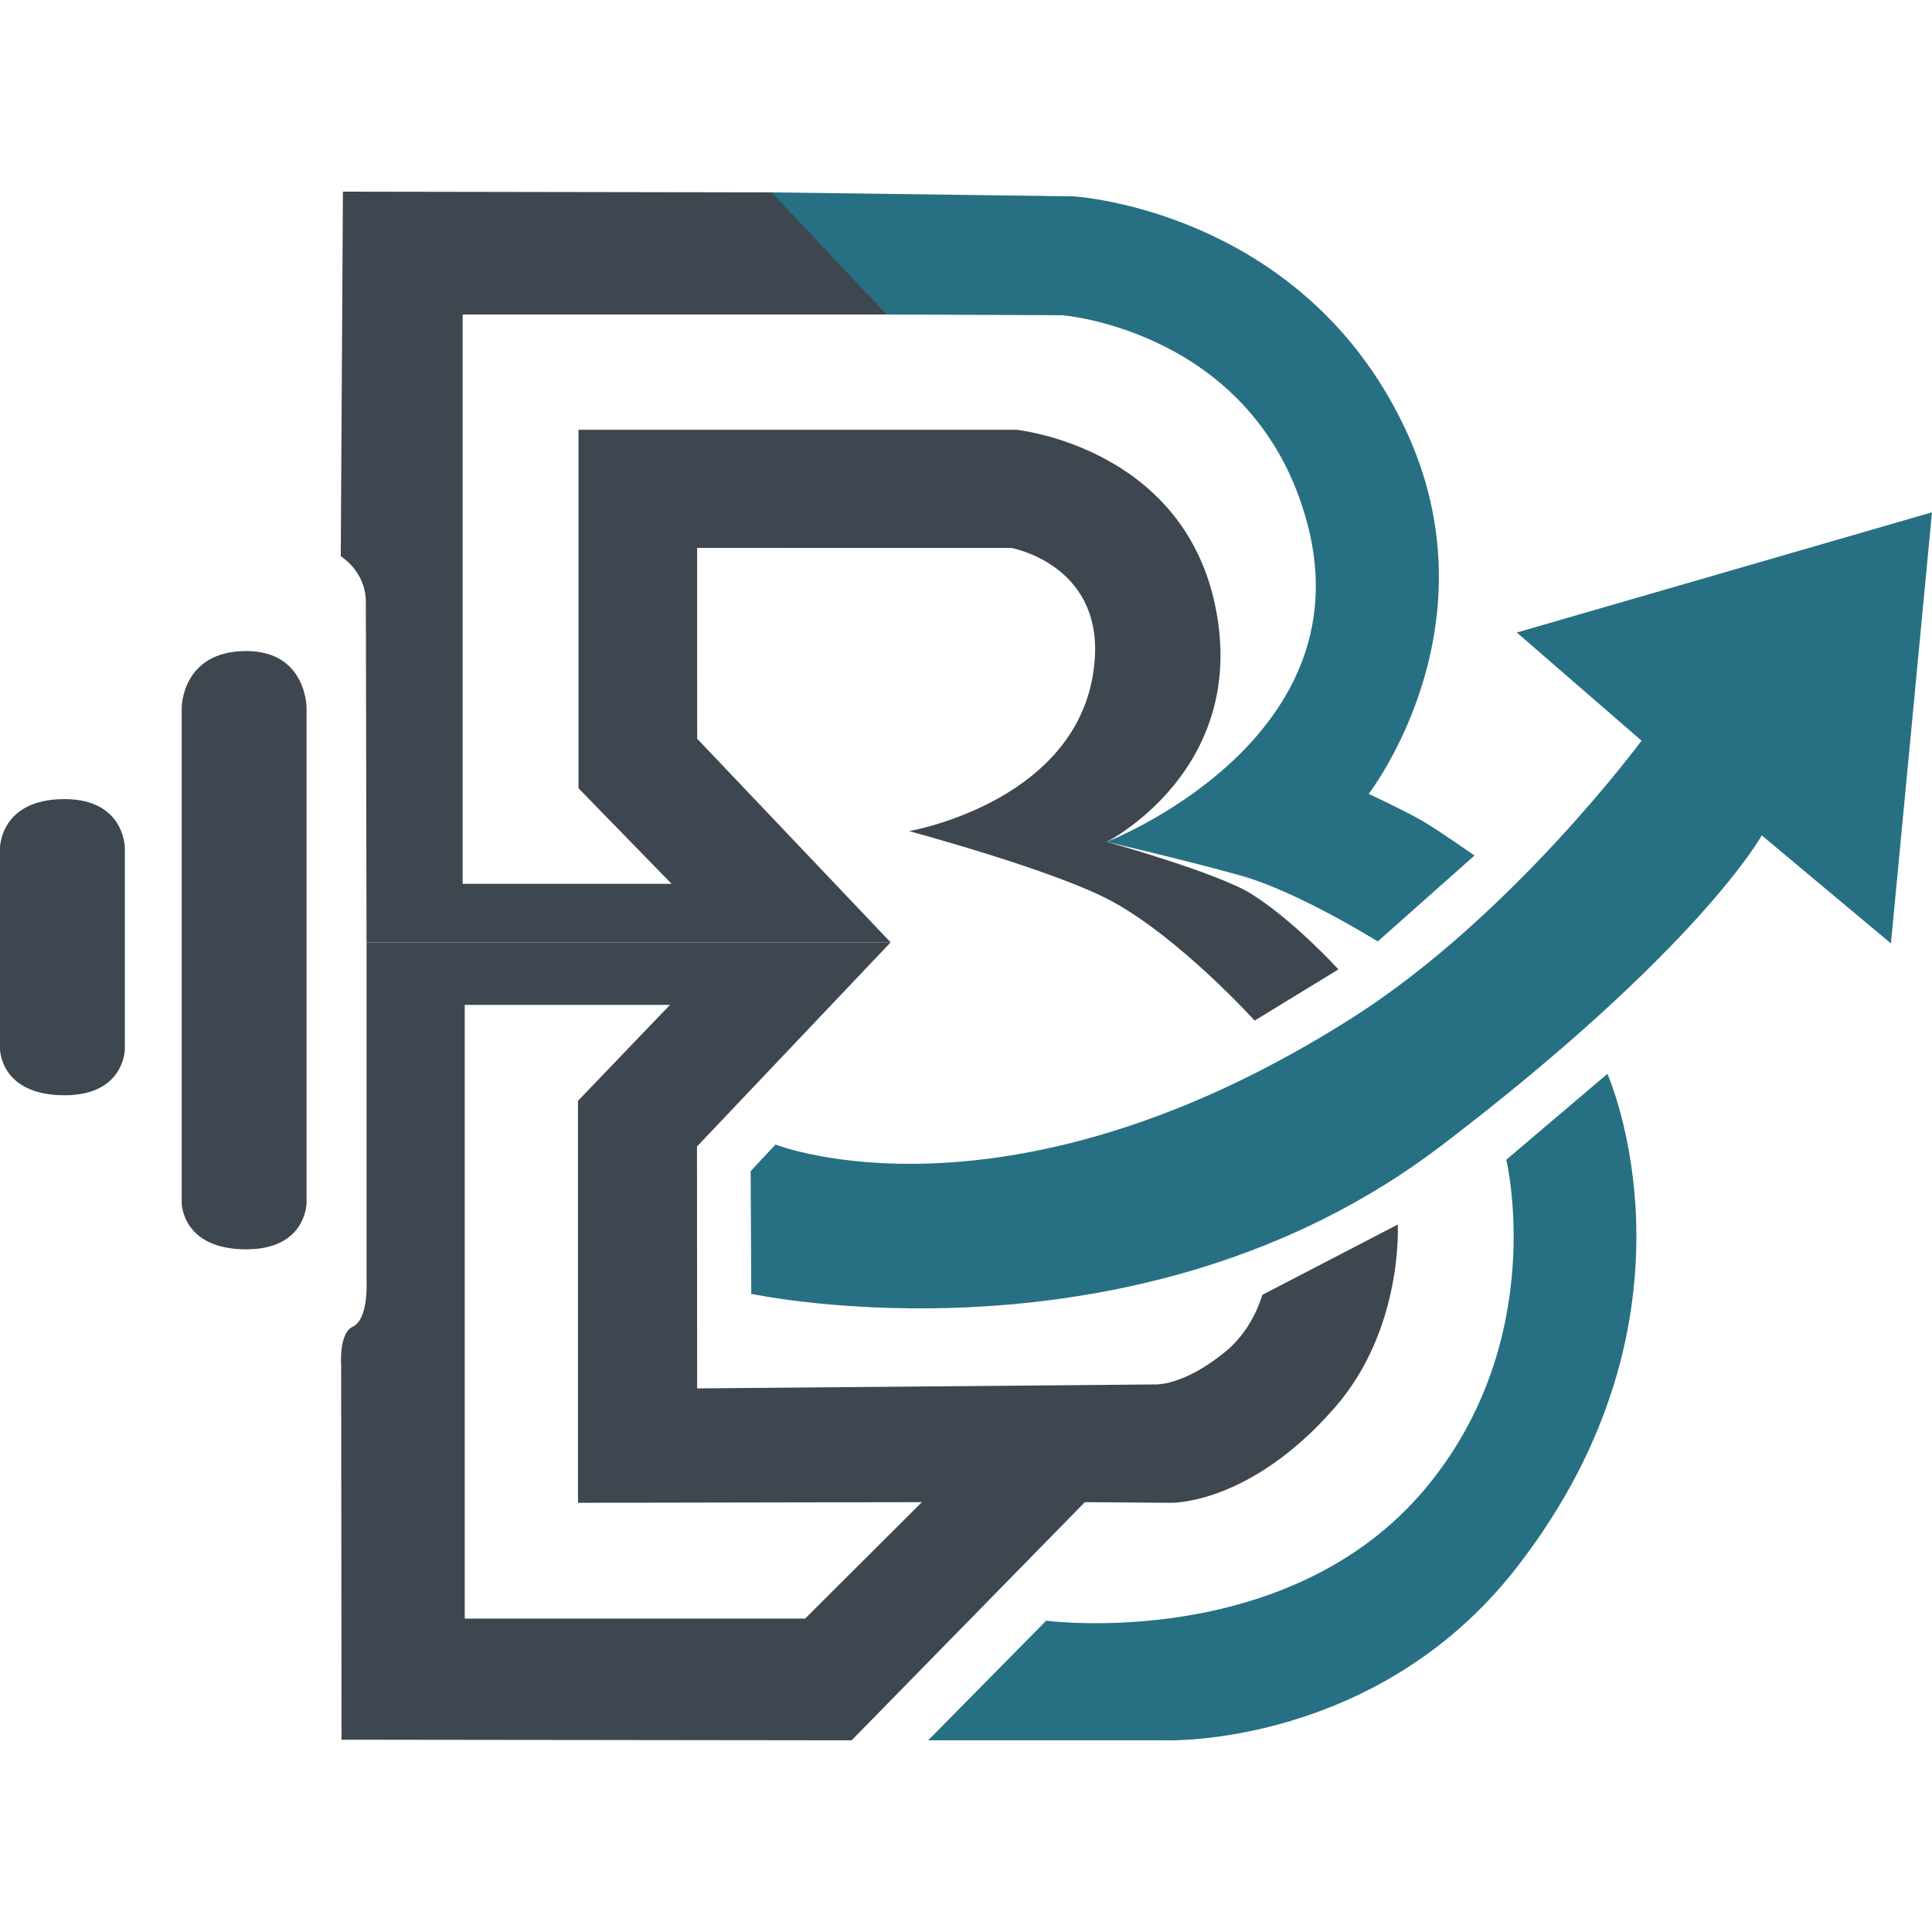
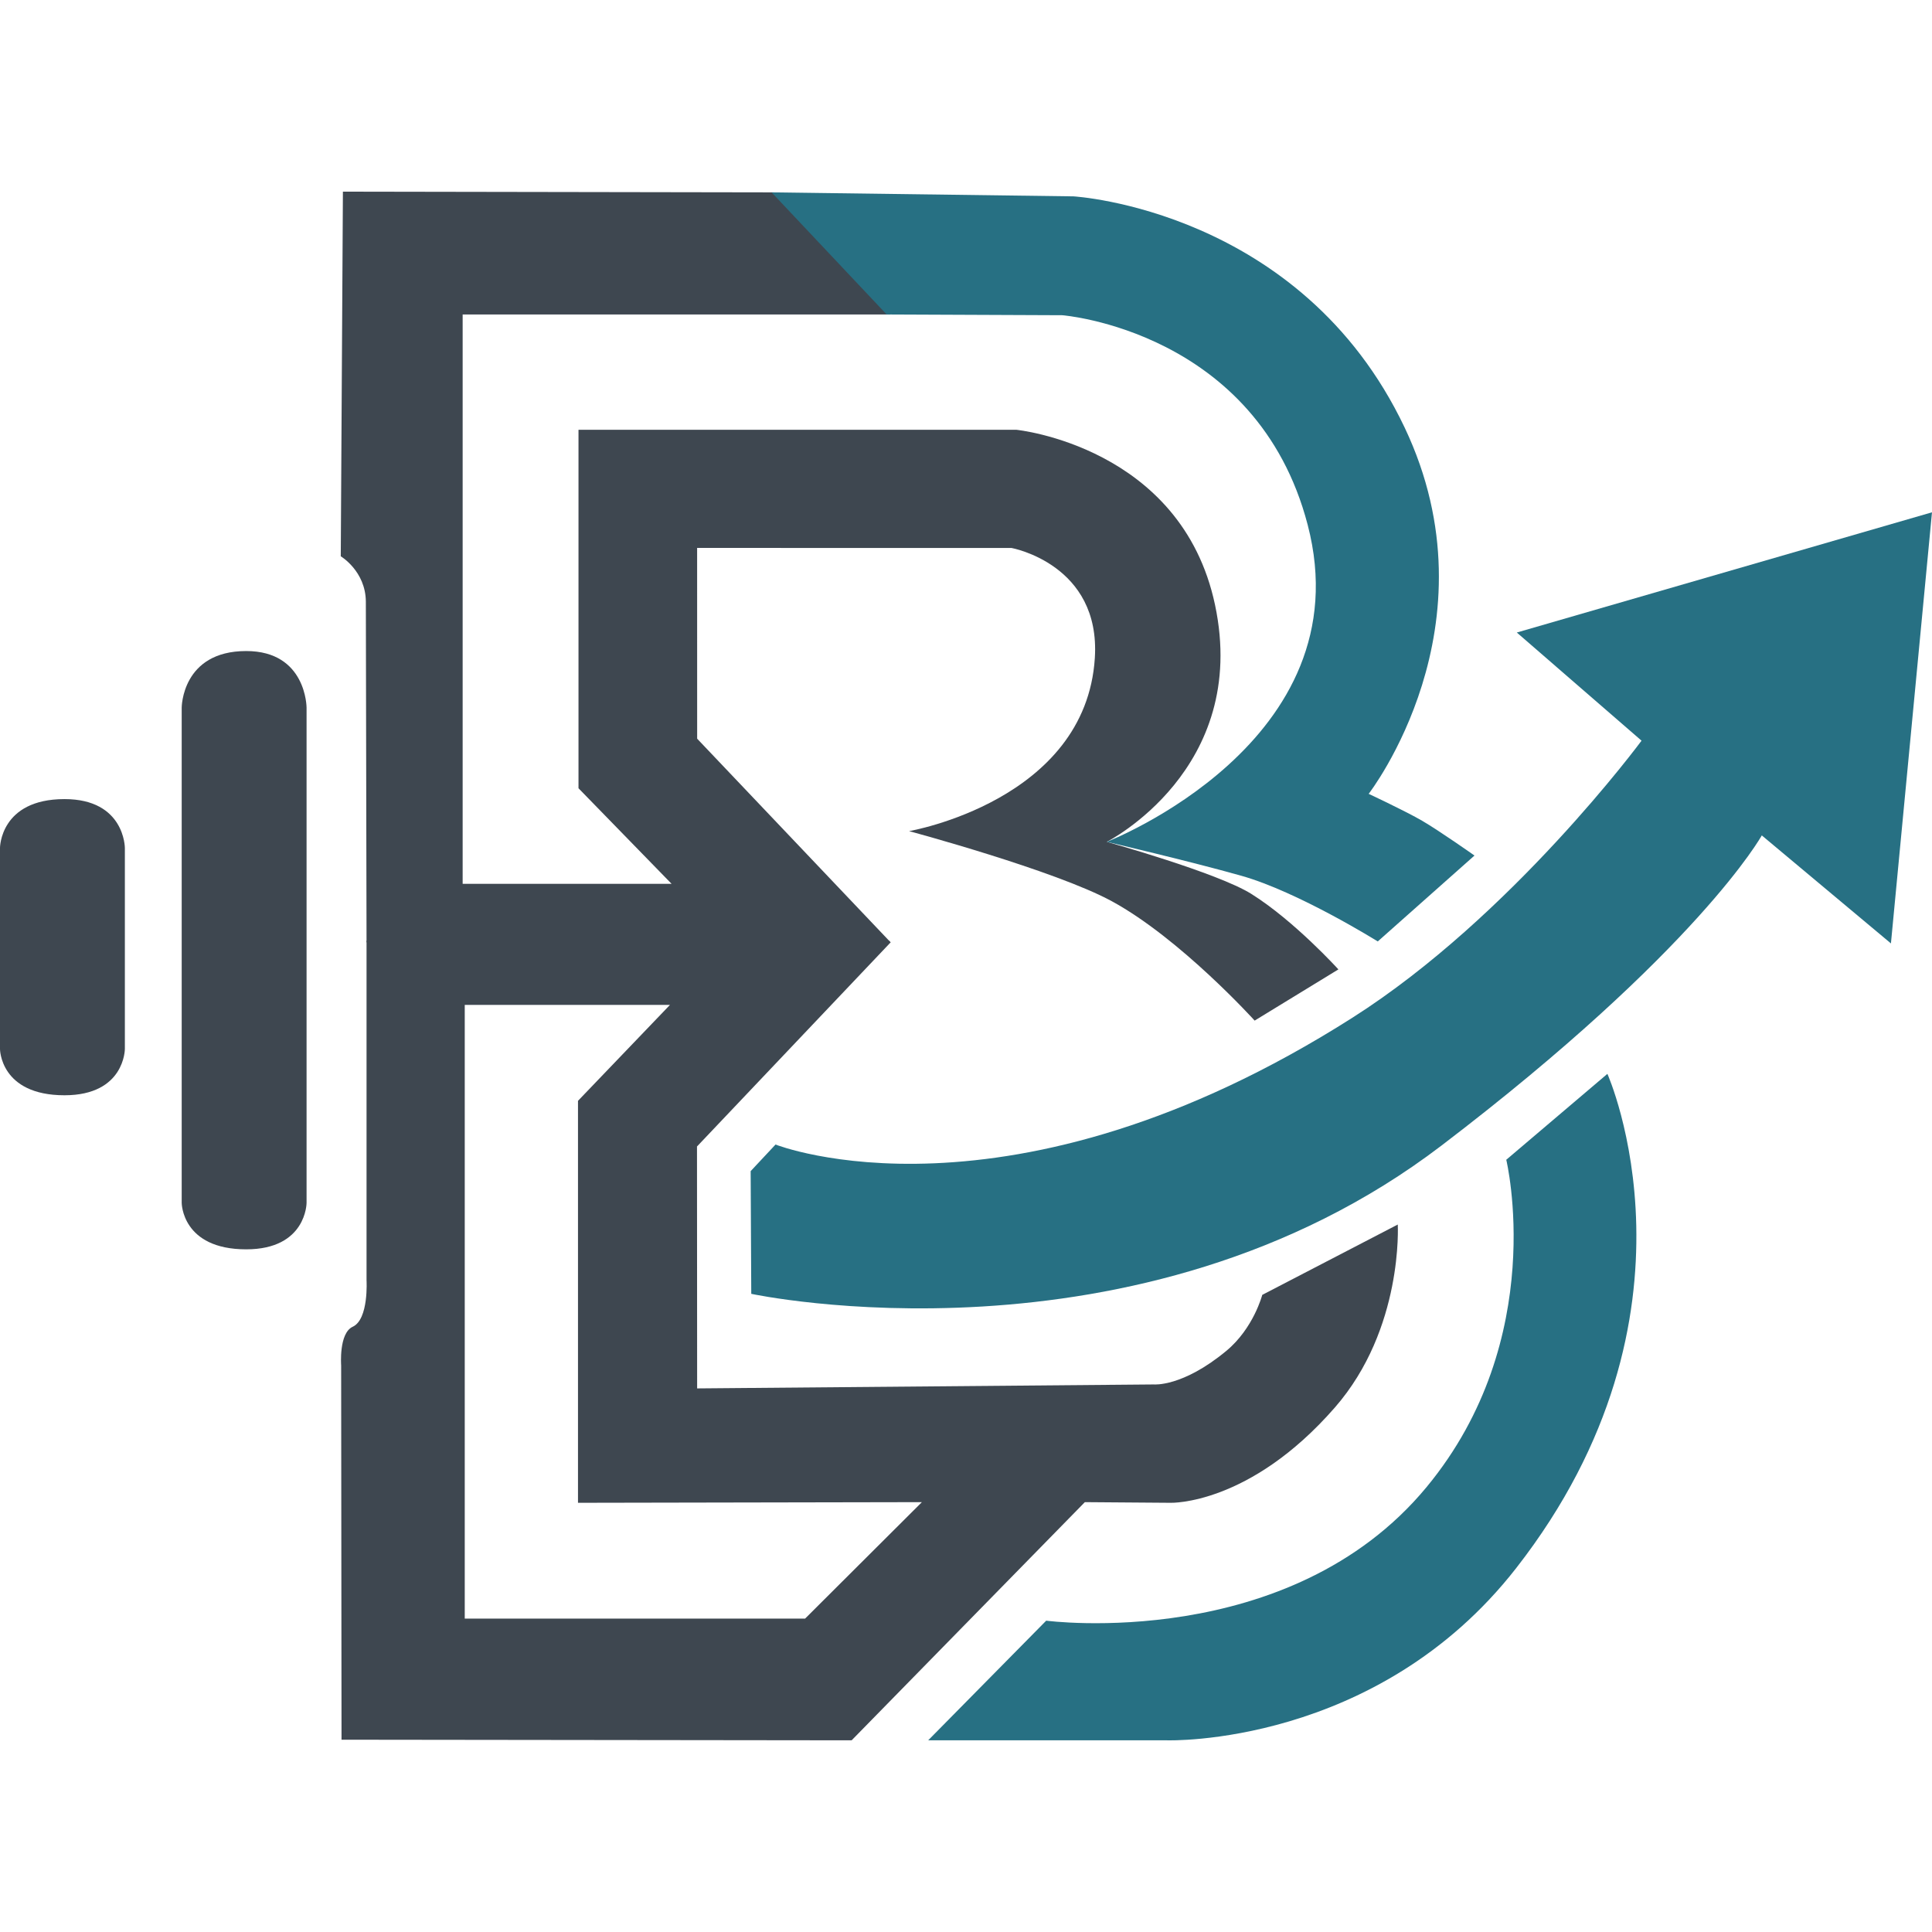
<svg xmlns="http://www.w3.org/2000/svg" width="100%" height="100%" viewBox="0 0 800 800" version="1.1" xml:space="preserve" style="fill-rule:evenodd;clip-rule:evenodd;stroke-linejoin:round;stroke-miterlimit:2;">
  <g id="Logo" transform="matrix(2.13531,0,0,2.13531,-1103.56,-289.858)">
    <g id="arrow" transform="matrix(1,0,0,1,-33.8798,10.5106)">
      <path d="M701.085,347.183C701.085,347.183 746.16,365.071 812.964,322.584C843.89,302.915 869.02,268.868 869.02,268.868L844.833,247.893L925.345,224.58L917.384,308.183L892.341,287.237C892.341,287.237 880.102,309.362 830.22,347.388C771.356,392.262 696.379,376.135 696.379,376.135L696.262,352.341L701.085,347.183Z" style="fill:rgb(39,112,131);" />
    </g>
-     <path d="M587.894,384L587.894,330.614L606.938,330.614L606.938,449.622L672.942,449.622L695.588,427.041L628.899,427.167L628.899,349.217L646.736,330.614L587.894,330.614L587.894,318.488L689.527,318.488L651.976,358.07L652.004,404.985L740.568,404.217C740.568,404.217 746.12,404.758 754.63,397.702C759.915,393.32 761.592,386.847 761.592,386.847L787.869,373.206C787.869,373.206 788.989,393.422 775.673,408.687C759.108,427.675 743.819,427.167 743.819,427.167L727.188,427.041L681.962,473.227L583.044,473.109L582.971,400.522C582.971,400.522 582.494,394.28 585.211,393.03C588.354,391.584 587.894,384 587.894,384Z" style="fill:rgb(62,71,80);" />
+     <path d="M587.894,384L587.894,330.614L606.938,330.614L606.938,449.622L672.942,449.622L695.588,427.041L628.899,427.167L628.899,349.217L646.736,330.614L587.894,330.614L587.894,318.157L689.173,318.157L689.527,318.488L651.976,358.07L652.004,404.985L740.568,404.217C740.568,404.217 746.12,404.758 754.63,397.702C759.915,393.32 761.592,386.847 761.592,386.847L787.869,373.206C787.869,373.206 788.989,393.422 775.673,408.687C759.108,427.675 743.819,427.167 743.819,427.167L727.188,427.041L681.962,473.227L583.044,473.109L582.971,400.522C582.971,400.522 582.494,394.28 585.211,393.03C588.354,391.584 587.894,384 587.894,384Z" style="fill:rgb(62,71,80);" />
    <path d="M731.444,298.995C731.444,298.995 752.914,304.983 759.468,309.088C767.833,314.327 776.355,323.731 776.355,323.731L760.116,333.659C760.116,333.659 745.704,317.733 732.394,310.498C721.399,304.522 693.101,296.917 693.101,296.917C693.101,296.917 727.364,291.045 729.125,263.348C730.282,245.16 712.979,242.009 712.979,242.009L652.001,241.999L652.008,278.993L689.527,318.488L587.894,318.488C587.894,318.488 587.778,254.382 587.76,252.393C587.704,246.474 582.896,243.622 582.896,243.622L583.312,172.909L666.702,173.049L689.527,196.733L606.532,196.733L606.532,307.137L647.05,307.137L628.997,288.604L628.997,219.085L713.879,219.085C713.879,219.085 745.912,222.268 752.433,253.045C759.199,284.978 731.444,298.995 731.444,298.995Z" style="fill:rgb(62,71,80);" />
    <path d="M828.521,343.988C828.521,343.988 849.351,390.477 810.815,439.855C783.743,474.543 743.15,473.227 743.15,473.227L696.807,473.227L719.694,450.026C719.694,450.026 766.853,456.286 793.46,424.115C817.294,395.295 808.91,360.645 808.91,360.645L828.521,343.988Z" style="fill:rgb(39,112,131);" />
    <path d="M802.747,301.652L783.99,318.309C783.99,318.309 768.569,308.682 757.523,305.57C747.409,302.72 731.442,298.995 731.442,298.995C731.442,298.995 781.407,279.663 770.395,237.503C760.556,199.836 722.821,196.874 722.821,196.874L688.757,196.729L666.438,173.049L724.97,173.823C724.97,173.823 769.094,176.325 789.197,218.643C807.49,257.153 782.228,289.687 782.228,289.687C782.228,289.687 789.438,293.066 792.593,294.906C796.013,296.9 802.747,301.652 802.747,301.652Z" style="fill:rgb(39,112,131);" />
    <path d="M576.265,272.979L576.265,369.001C576.265,369.001 576.265,378.016 564.56,378.016C552.05,378.016 552.05,369.001 552.05,369.001L552.05,272.979C552.05,272.979 552.05,261.995 564.56,261.995C576.265,261.995 576.265,272.979 576.265,272.979Z" style="fill:rgb(62,71,80);" />
    <g transform="matrix(1,0,0,0.459245,-35.2366,170.386)">
      <path d="M576.265,282.614L576.265,367.511C576.265,367.511 576.265,387.055 564.56,387.055C552.05,387.055 552.05,367.511 552.05,367.511L552.05,282.614C552.05,282.614 552.05,261.995 564.56,261.995C576.265,261.995 576.265,282.614 576.265,282.614Z" style="fill:rgb(62,71,80);" />
    </g>
  </g>
</svg>
